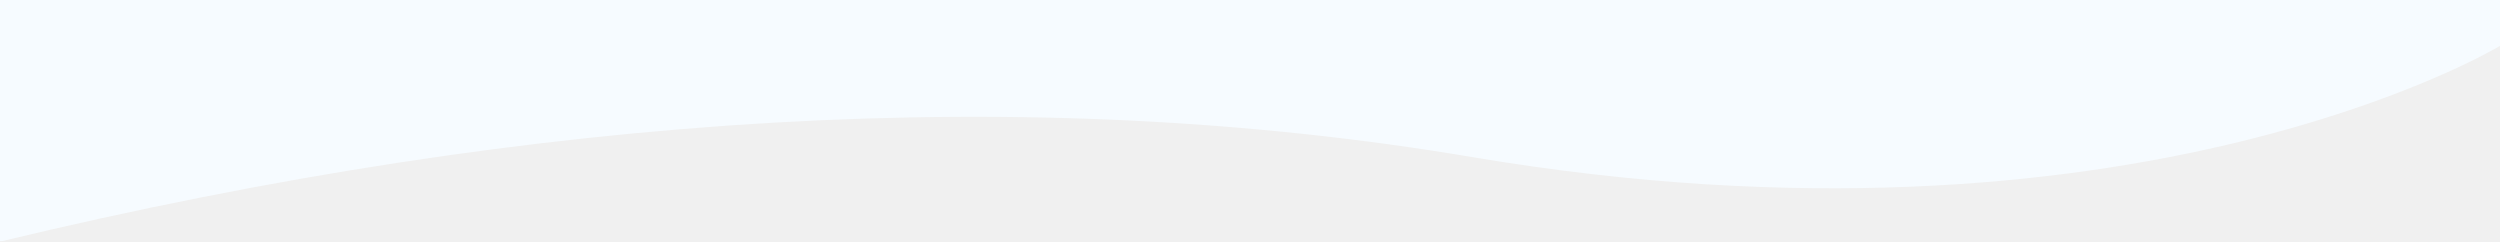
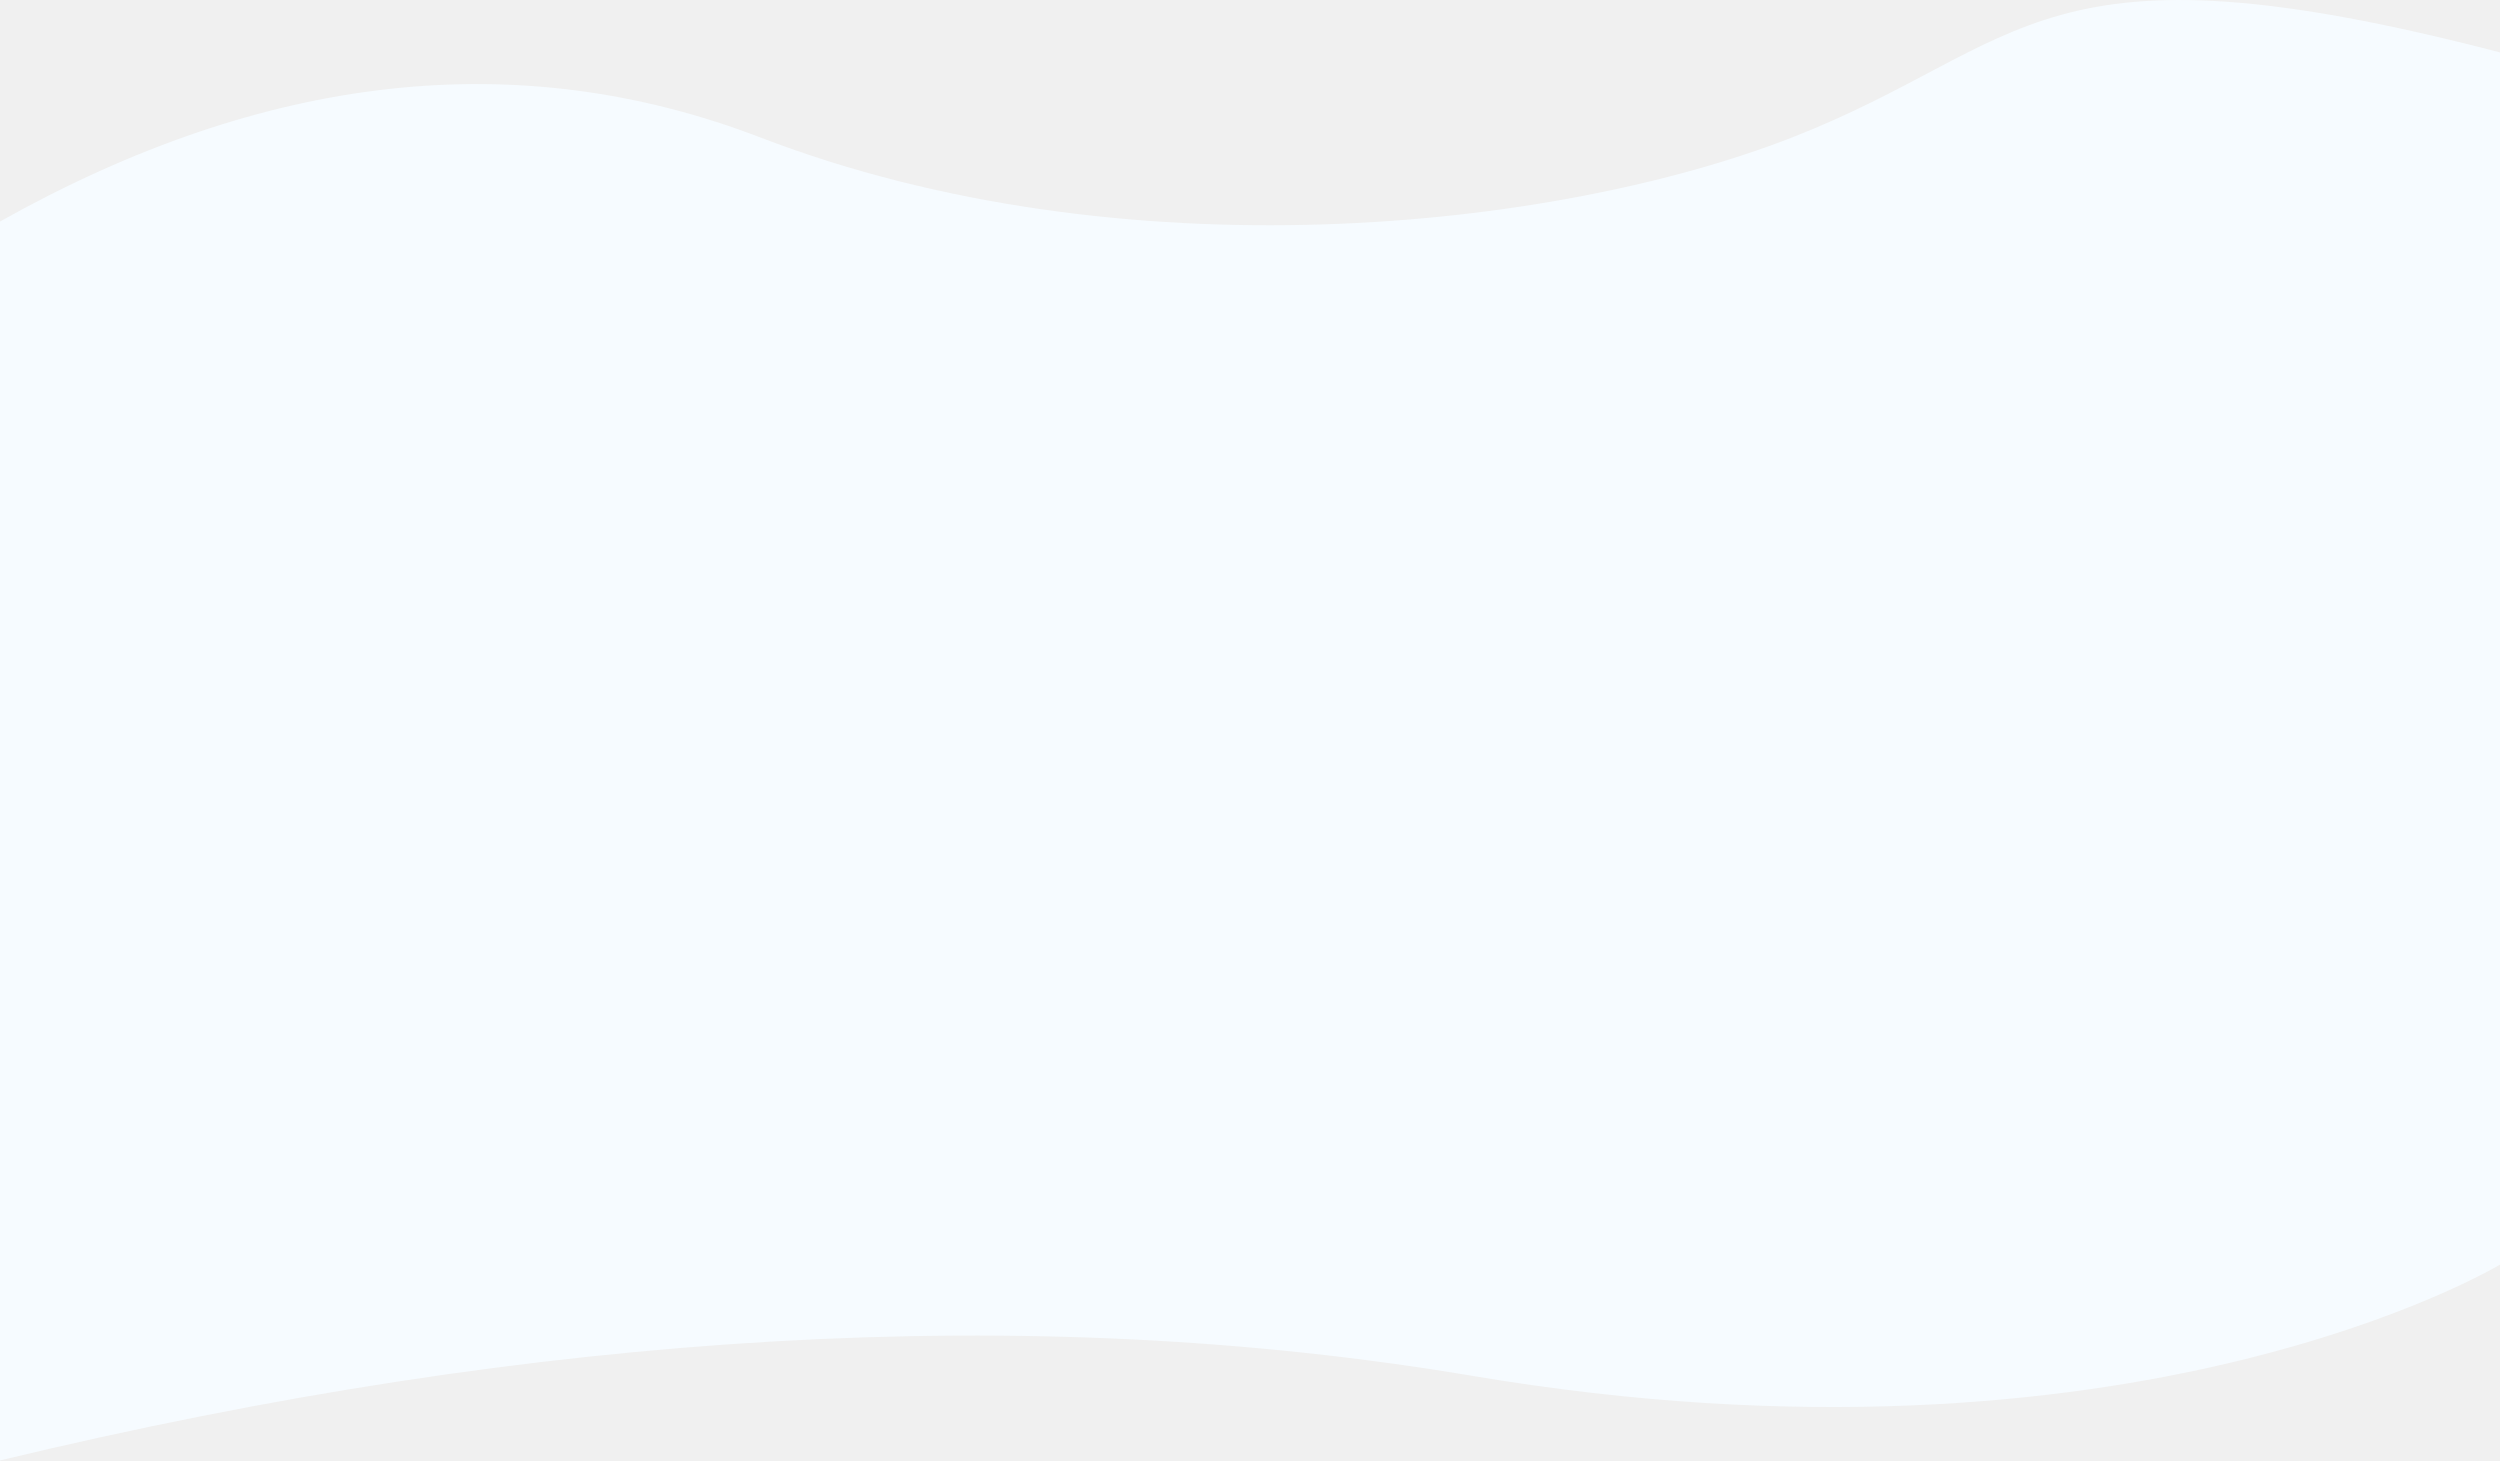
- <svg xmlns="http://www.w3.org/2000/svg" xmlns:xlink="http://www.w3.org/1999/xlink" width="1440" height="139">
-   <defs>
-     <path id="a" d="M0 0h1440v139H0z" />
-   </defs>
-   <g fill="none" fill-rule="evenodd">
-     <mask id="b" fill="#fff">
-       <use xlink:href="#a" />
+ <svg xmlns="http://www.w3.org/2000/svg" version="1.1" id="Layer_1" x="0px" y="0px" viewBox="0 0 1440 841.2" style="enable-background:new 0 0 1440 841.2;" xml:space="preserve">
+   <style type="text/css">
+ 	.st0{filter:url(#Adobe_OpacityMaskFilter);}
+ 	.st1{fill-rule:evenodd;clip-rule:evenodd;fill:#FFFFFF;}
+ 	.st2{mask:url(#b_1_);}
+ 	.st3{fill-rule:evenodd;clip-rule:evenodd;fill:#F6FBFF;}
+ </style>
+   <g>
+     <defs>
+       <filter id="Adobe_OpacityMaskFilter" filterUnits="userSpaceOnUse">
+         <feColorMatrix type="matrix" values="1 0 0 0 0  0 1 0 0 0  0 0 1 0 0  0 0 0 1 0" />
+       </filter>
+     </defs>
+     <mask maskUnits="userSpaceOnUse" id="b_1_">
+       <g class="st0">
+         <path id="a_1_" class="st1" d="M0,0h1440v165H0V0z" />
+       </g>
    </mask>
-     <g mask="url(#b)">
-       <path d="M0-574.4c152.937-85.68 298.933-101.818 437.988-48.413 208.583 80.107 457.536 53.405 594.167 0 136.63-53.405 140.541-118.522 407.845-48.963 267.304 69.56 0 698.192 0 698.192s-211.887 128.179-591.858 64.09C594.828 47.779 312.114 63.996 0 139.156V-574.4z" fill="#F6FBFF" />
-       <path d="M750-537h560V23H750z" />
-     </g>
+     <g class="st2">
+ 	</g>
  </g>
+   <path class="st3" d="M0,127.6C152.9,41.9,298.9,25.8,438,79.2c208.6,80.1,457.5,53.4,594.2,0c136.6-53.4,140.5-118.5,407.8-49  c267.3,69.6,0,698.2,0,698.2s-211.9,128.2-591.9,64.1C594.8,749.8,312.1,766,0,841.2V127.6z" />
</svg>
